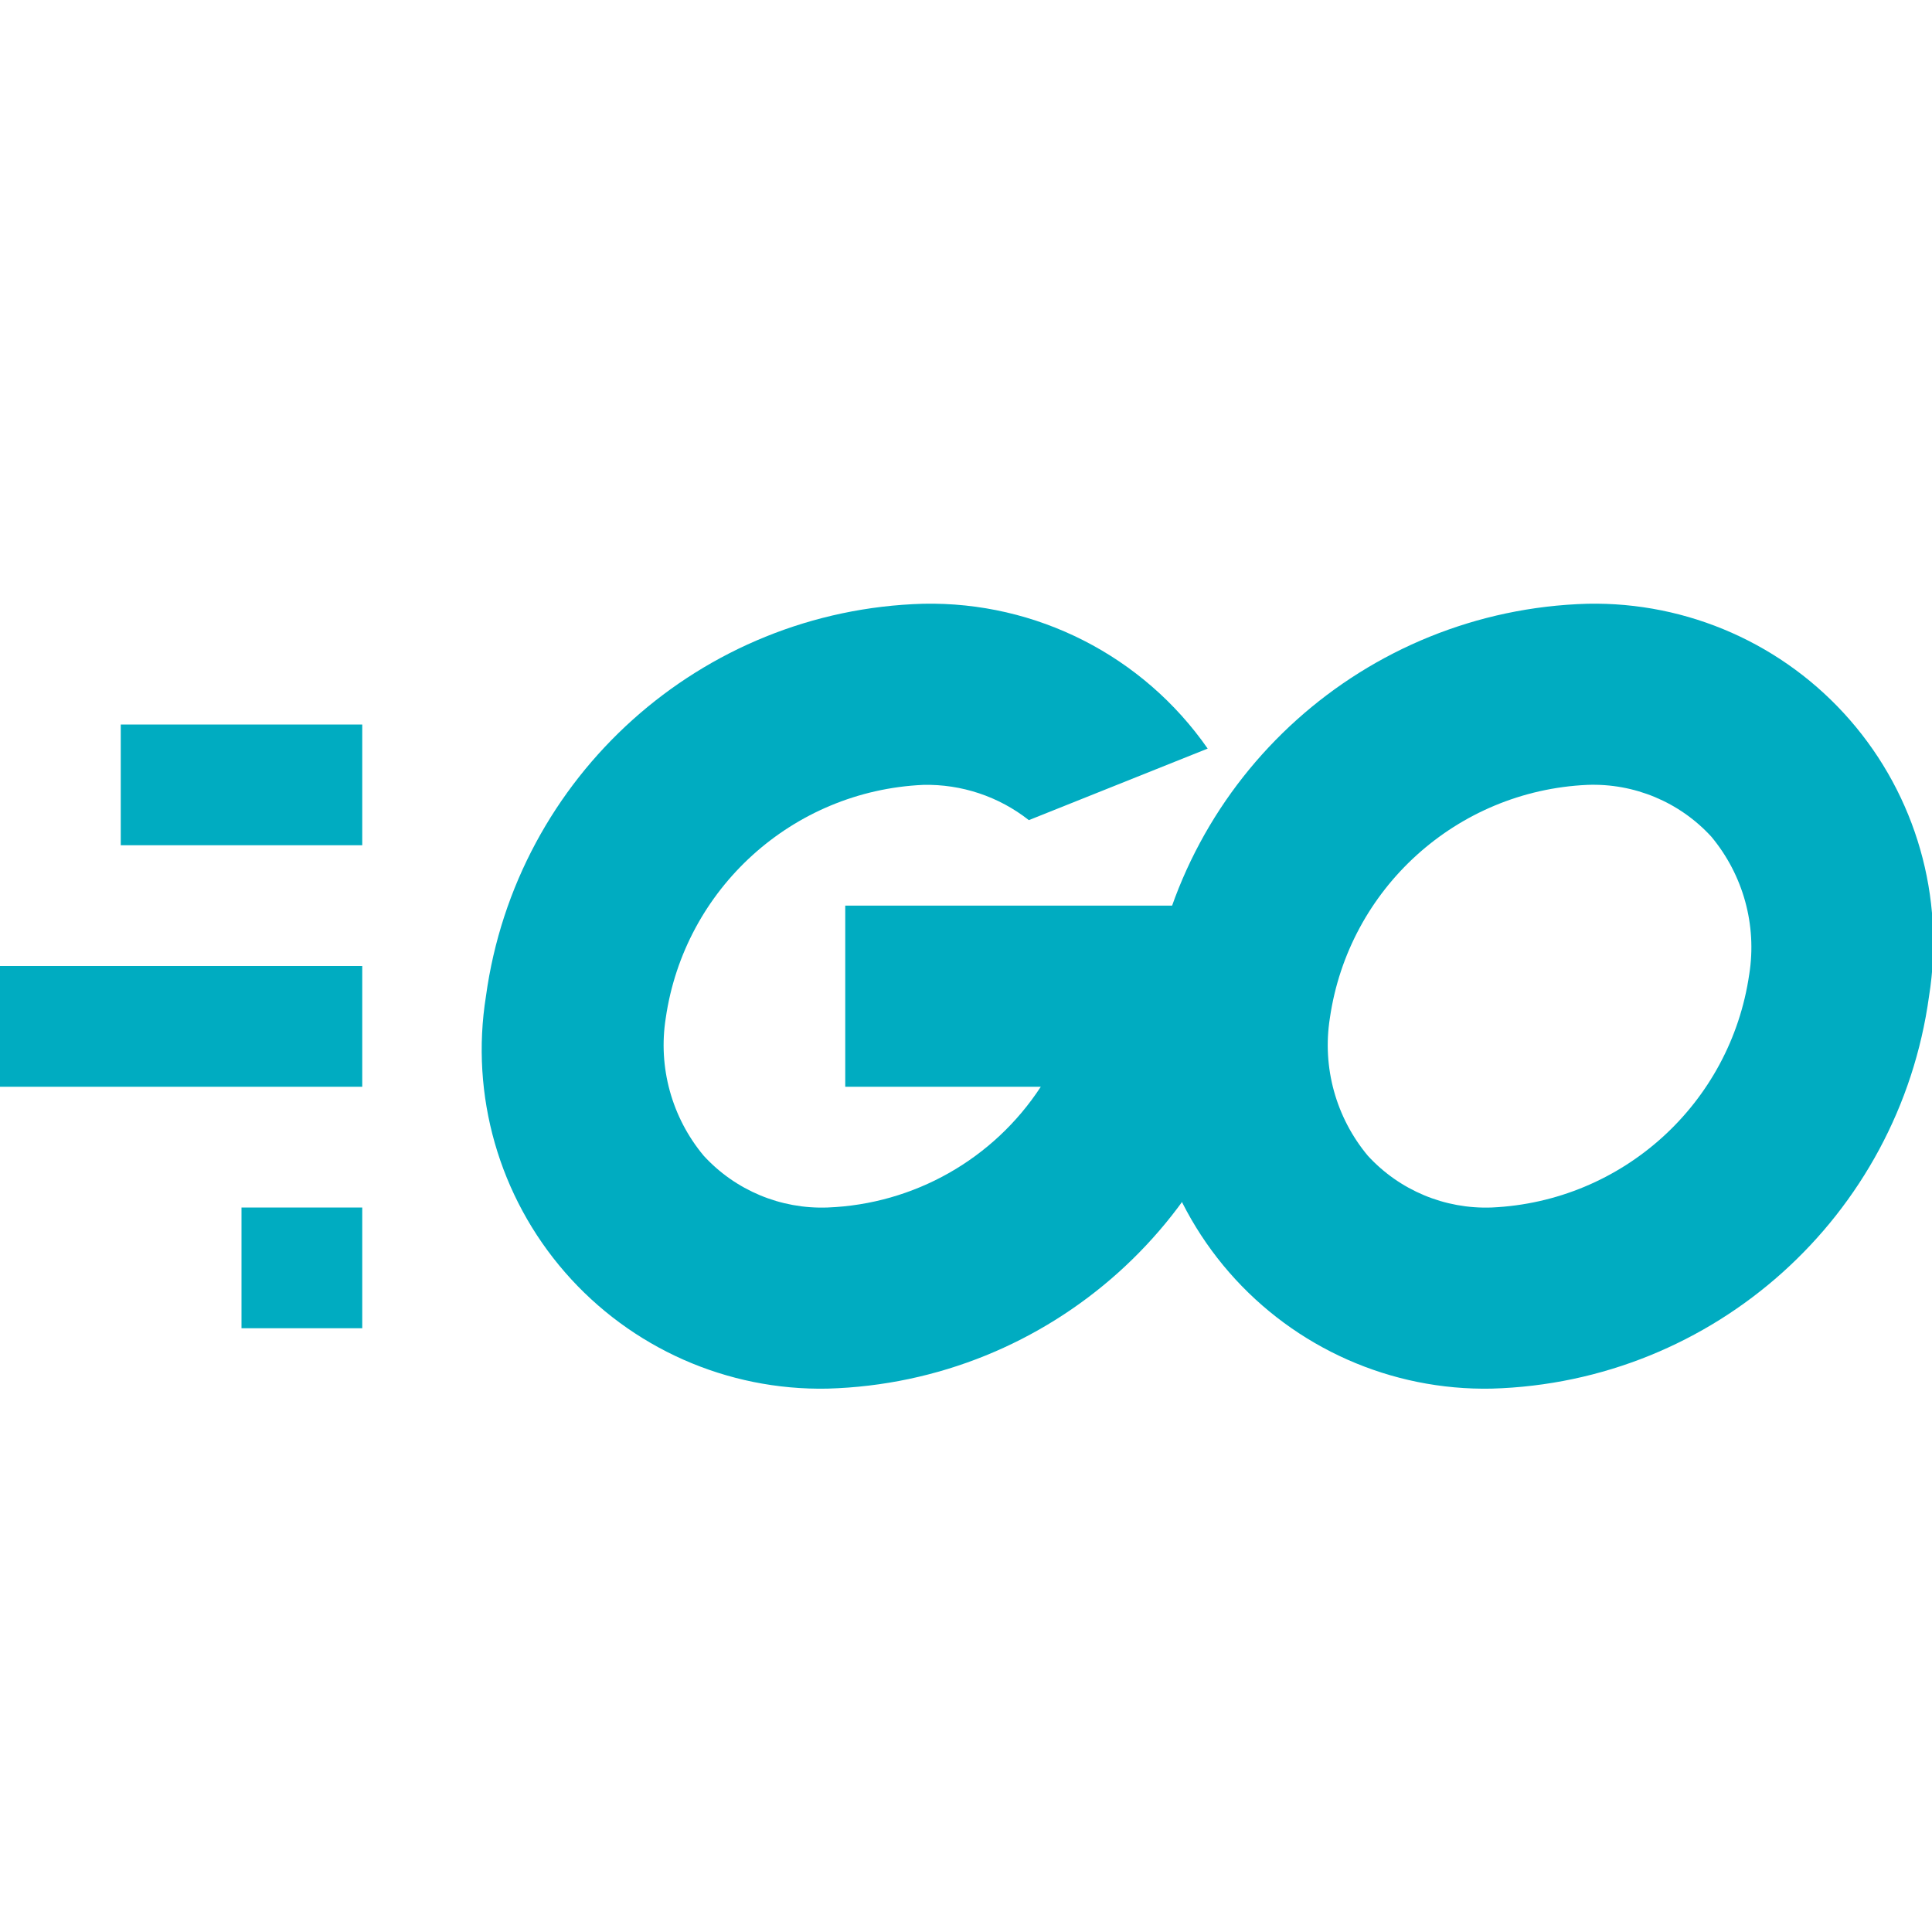
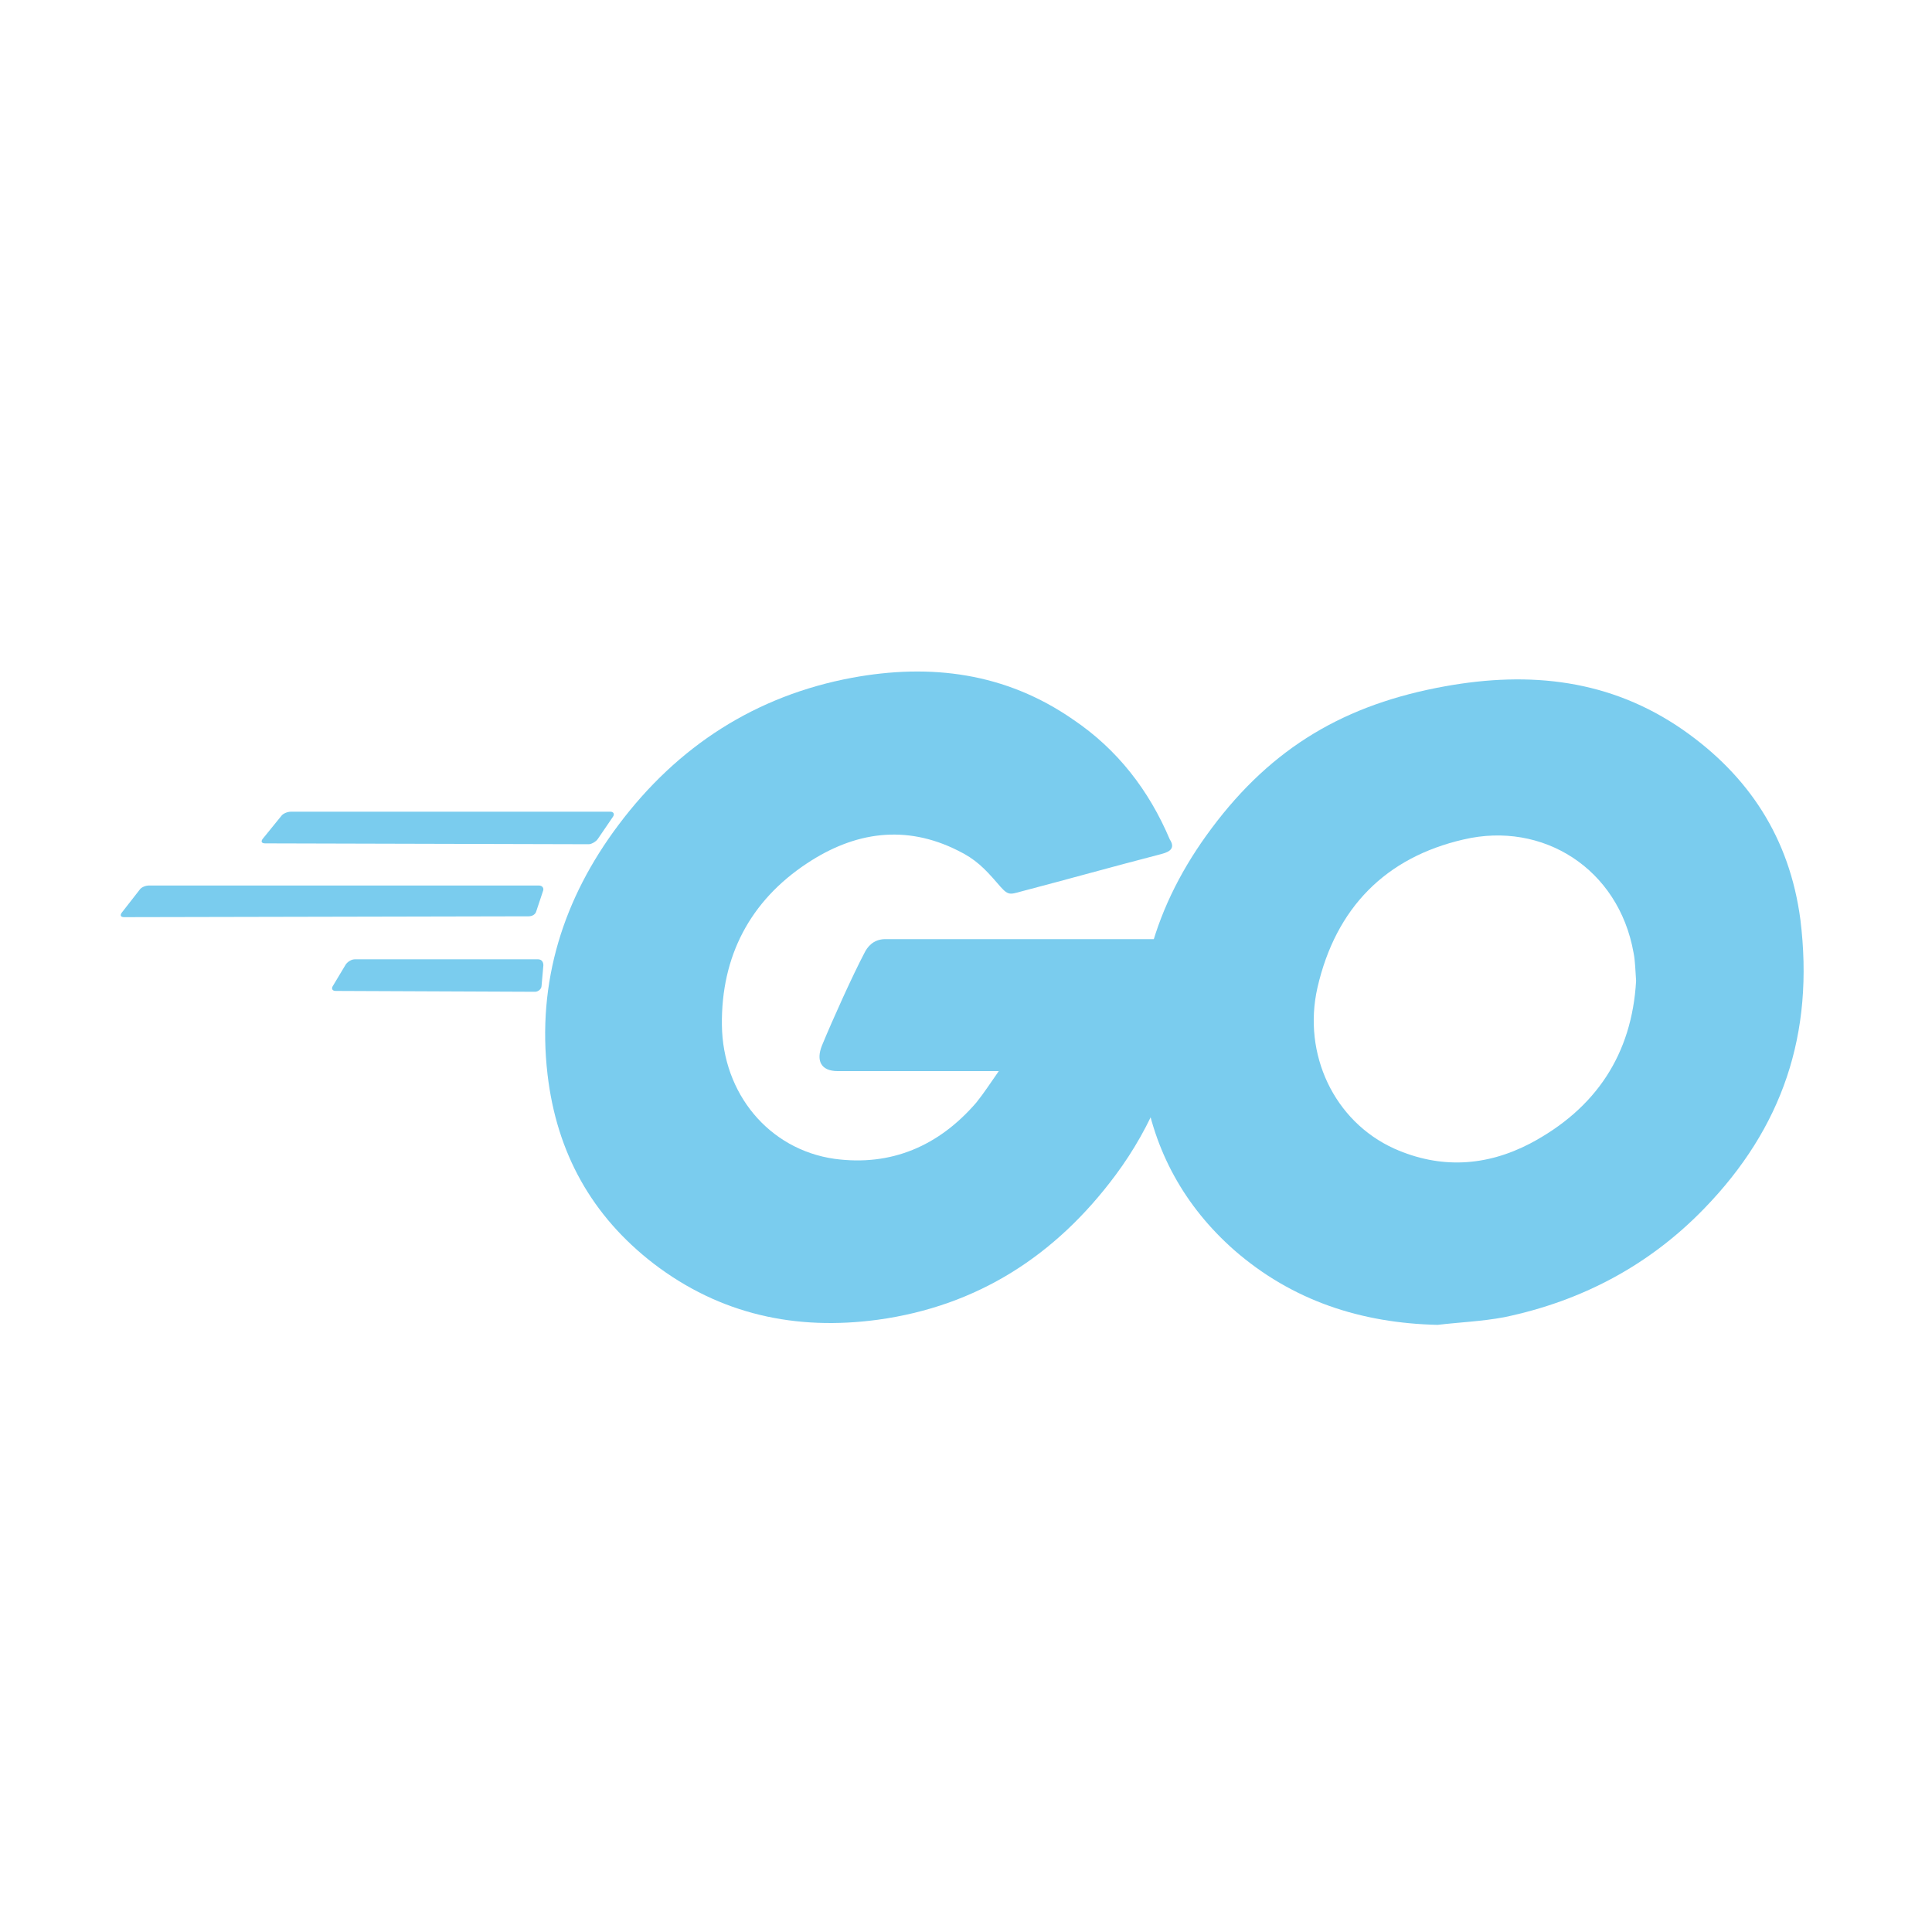
- <svg xmlns="http://www.w3.org/2000/svg" viewBox="0 0 32 32">
-   <path fill="#00acc1" d="M2 12h4v2H2zm-2 4h6v2H0zm4 4h2v2H4zm16.954-5H14v3h3.239a4.42 4.42 0 0 1-3.531 2 2.65 2.65 0 0 1-2.053-.858 2.86 2.86 0 0 1-.628-2.28A4.515 4.515 0 0 1 15.292 13a2.73 2.73 0 0 1 1.749.584l2.962-1.185A5.6 5.6 0 0 0 15.292 10a7.526 7.526 0 0 0-7.243 6.5 5.614 5.614 0 0 0 5.659 6.5 7.526 7.526 0 0 0 7.243-6.5 6.4 6.4 0 0 0 .003-1.5" />
-   <path fill="#00acc1" d="M26.292 10a7.526 7.526 0 0 0-7.243 6.5 5.614 5.614 0 0 0 5.659 6.5 7.526 7.526 0 0 0 7.243-6.5 5.614 5.614 0 0 0-5.659-6.5m2.681 6.137A4.515 4.515 0 0 1 24.708 20a2.65 2.65 0 0 1-2.053-.858 2.86 2.86 0 0 1-.628-2.28A4.515 4.515 0 0 1 26.292 13a2.65 2.65 0 0 1 2.053.858 2.86 2.86 0 0 1 .628 2.28Z" />
+ <svg xmlns="http://www.w3.org/2000/svg" width="32" height="32" viewBox="0 0 32 32">
+   <g fill="#7ACCEE" transform="translate(2 11)">
+     <path d="M2.393 2.969C2.333 2.969 2.319 2.94 2.348 2.898L2.659 2.515C2.689 2.473 2.763 2.444 2.822 2.444L8.107 2.444C8.167 2.444 8.181 2.487 8.152 2.529L7.9 2.898C7.871 2.94 7.797 2.983 7.752 2.983L2.393 2.969zM.057 4.191C0 4.191-.014 4.163.014 4.12L.312 3.738C.34 3.695.411 3.667.467 3.667L6.926 3.667C6.982 3.667 7.011 3.709 6.996 3.752L6.883 4.092C6.869 4.148 6.812 4.177 6.756 4.177L.057 4.191zM3.561 5.413C3.5 5.413 3.485 5.371 3.515 5.328L3.727 4.974C3.758 4.931 3.818 4.889 3.879 4.889L6.909 4.889C6.97 4.889 7 4.931 7 4.988L6.97 5.328C6.97 5.385 6.909 5.427 6.864 5.427L3.561 5.413z" />
+     <g transform="translate(7)">
+       <path d="M10.238,3.145 C9.367,3.371 8.773,3.54 7.916,3.765 C7.709,3.822 7.695,3.836 7.516,3.624 C7.309,3.385 7.157,3.229 6.866,3.088 C5.996,2.651 5.153,2.778 4.366,3.3 C3.426,3.921 2.943,4.837 2.957,5.979 C2.97,7.108 3.73,8.038 4.822,8.194 C5.761,8.321 6.549,7.982 7.17,7.263 C7.295,7.108 7.405,6.938 7.543,6.741 C7.046,6.741 6.424,6.741 4.877,6.741 C4.587,6.741 4.518,6.558 4.614,6.318 C4.794,5.881 5.126,5.147 5.319,4.781 C5.361,4.696 5.457,4.555 5.664,4.555 C6.369,4.555 8.966,4.555 10.693,4.555 C10.666,4.936 10.666,5.317 10.611,5.697 C10.459,6.713 10.086,7.644 9.478,8.462 C8.483,9.801 7.184,10.633 5.54,10.859 C4.186,11.042 2.929,10.774 1.824,9.928 C0.801,9.138 0.221,8.095 0.069,6.797 C-0.111,5.26 0.332,3.878 1.243,2.665 C2.224,1.354 3.523,0.522 5.112,0.226 C6.411,-0.014 7.654,0.141 8.773,0.917 C9.505,1.41 10.03,2.087 10.376,2.905 C10.459,3.032 10.403,3.103 10.238,3.145 Z" />
+       <path d="M14.811,10.944 C13.553,10.915 12.407,10.549 11.439,9.703 C10.624,8.983 10.113,8.067 9.947,6.981 C9.699,5.387 10.127,3.977 11.066,2.722 C12.075,1.368 13.291,0.663 14.935,0.367 C16.344,0.113 17.67,0.254 18.872,1.086 C19.964,1.847 20.641,2.877 20.82,4.231 C21.055,6.135 20.516,7.686 19.232,9.012 C18.32,9.956 17.201,10.549 15.916,10.817 C15.543,10.887 15.17,10.901 14.811,10.944 Z M18.099,5.246 C18.085,5.063 18.085,4.922 18.057,4.781 C17.809,3.385 16.551,2.595 15.239,2.905 C13.954,3.201 13.125,4.033 12.821,5.359 C12.572,6.459 13.097,7.573 14.092,8.024 C14.852,8.363 15.612,8.321 16.344,7.94 C17.436,7.362 18.03,6.459 18.099,5.246 Z" />
+     </g>
+   </g>
</svg>
